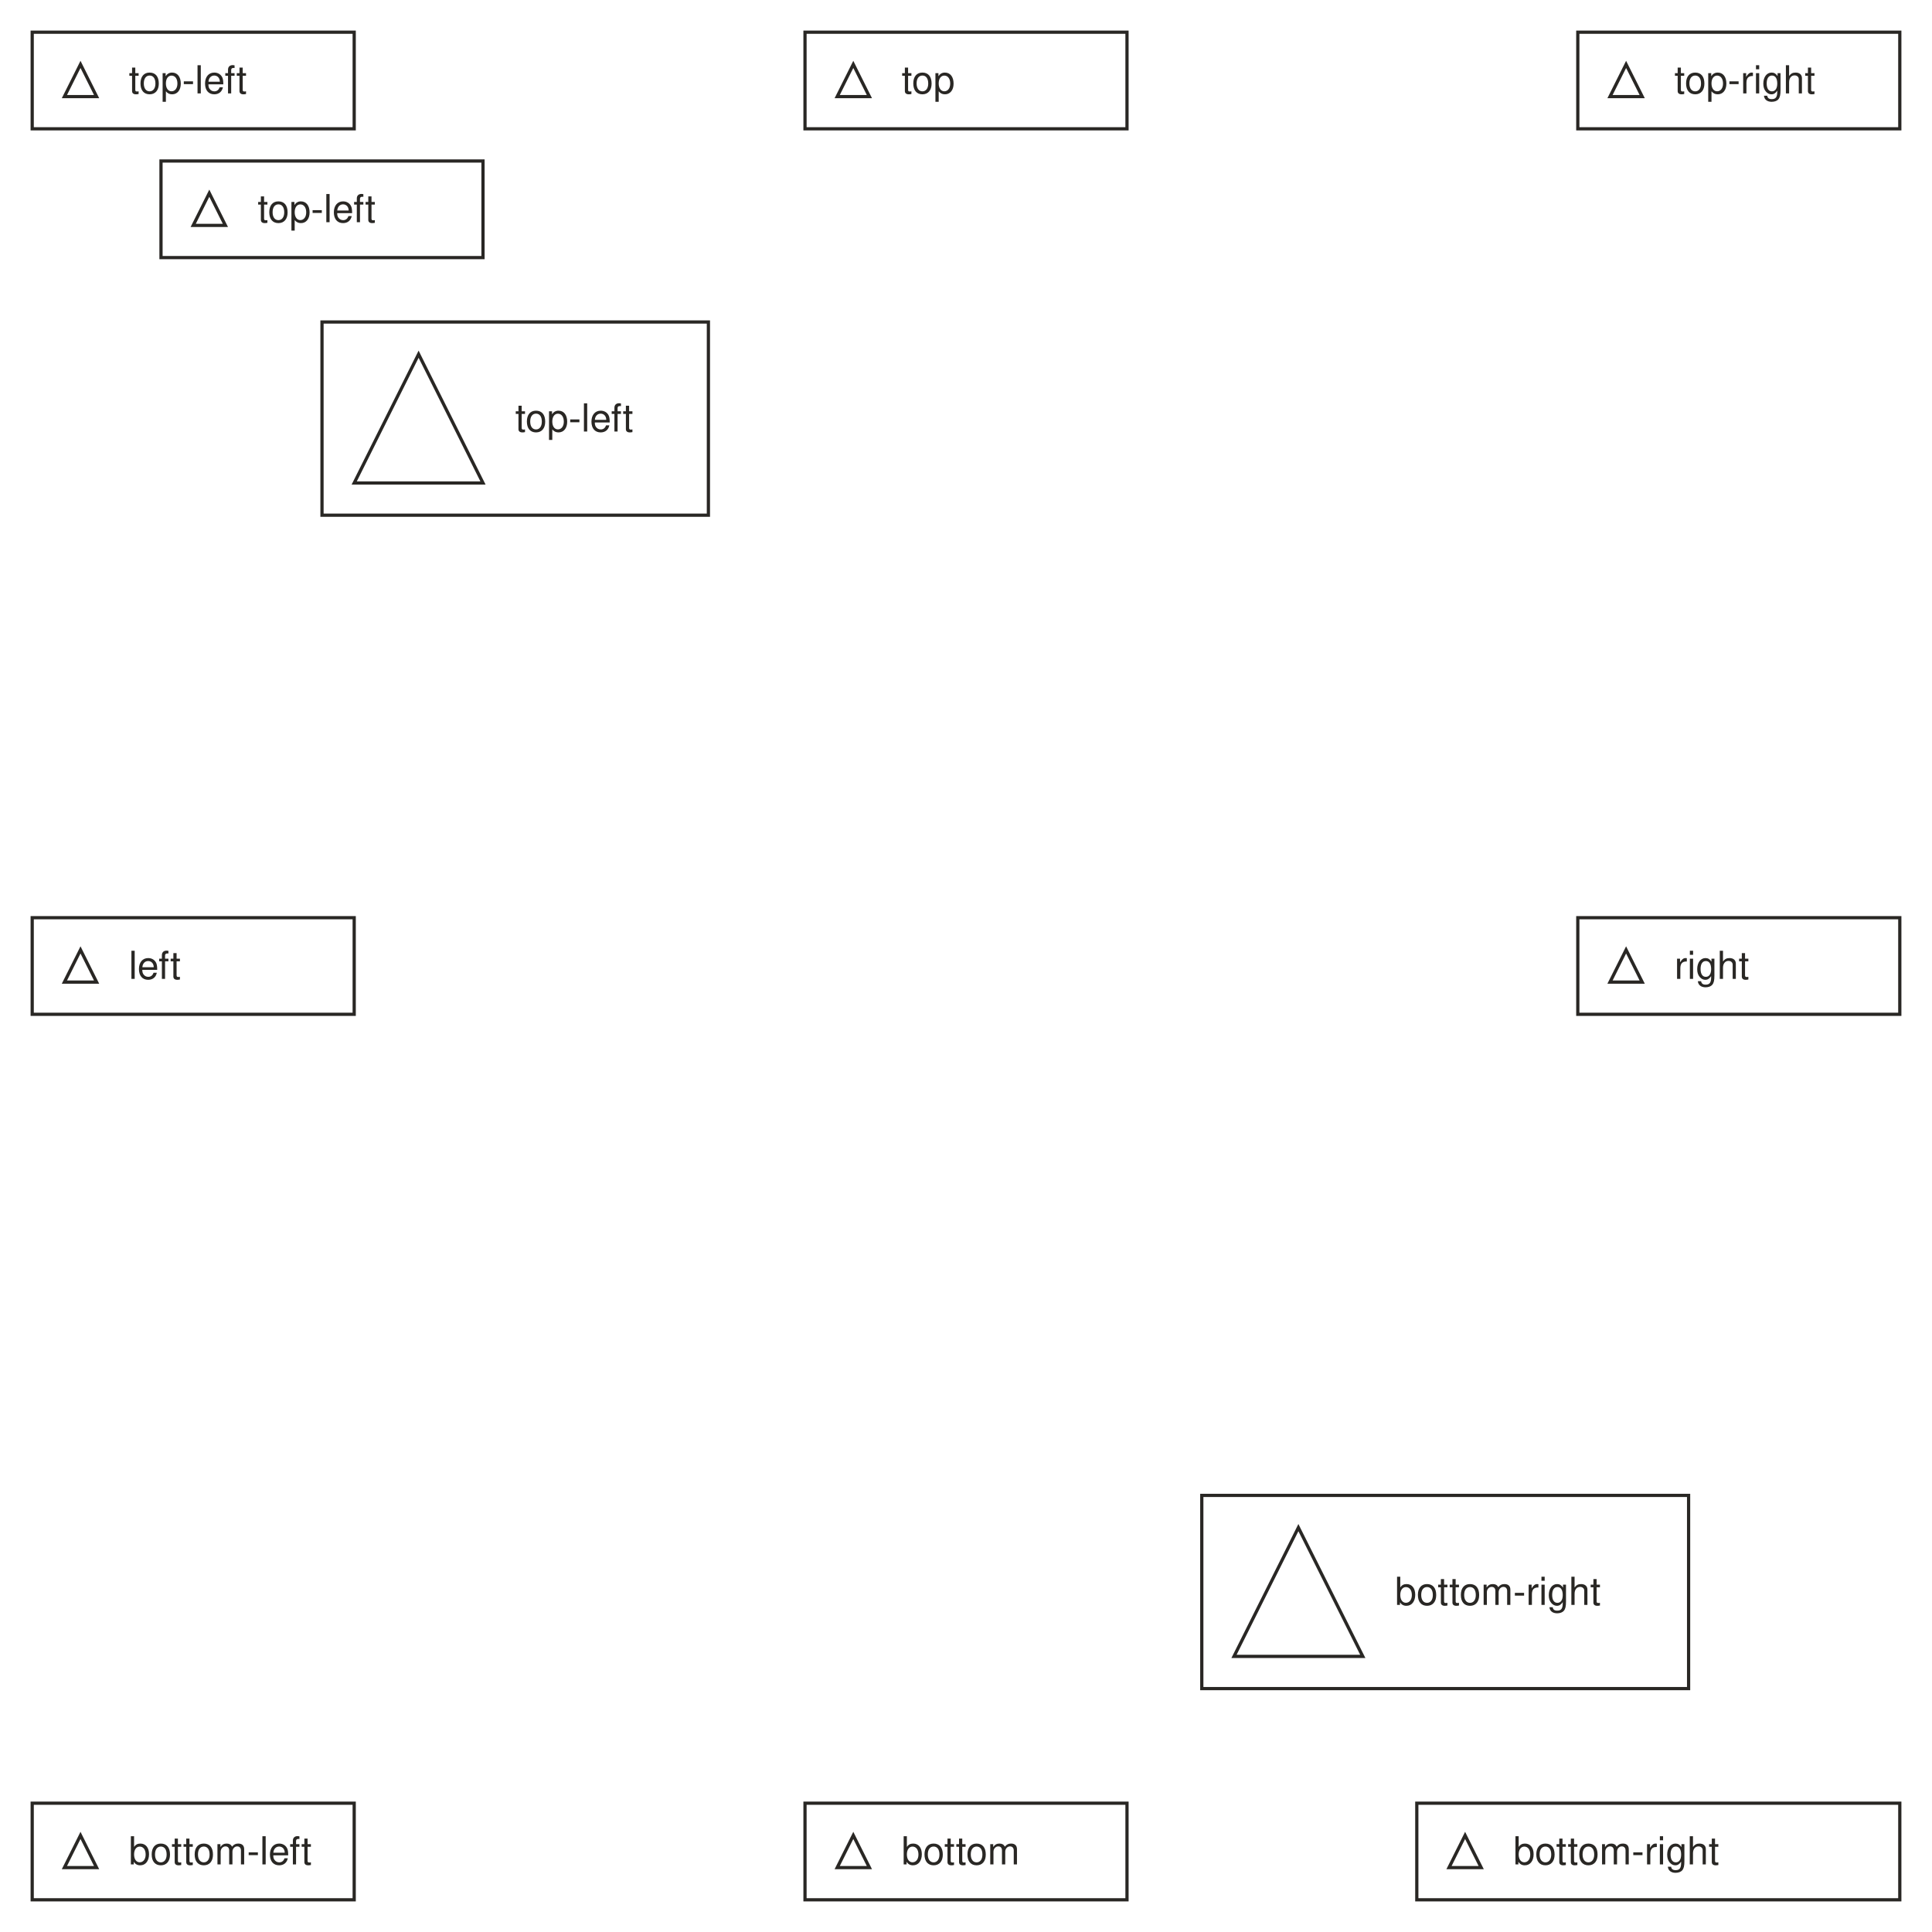
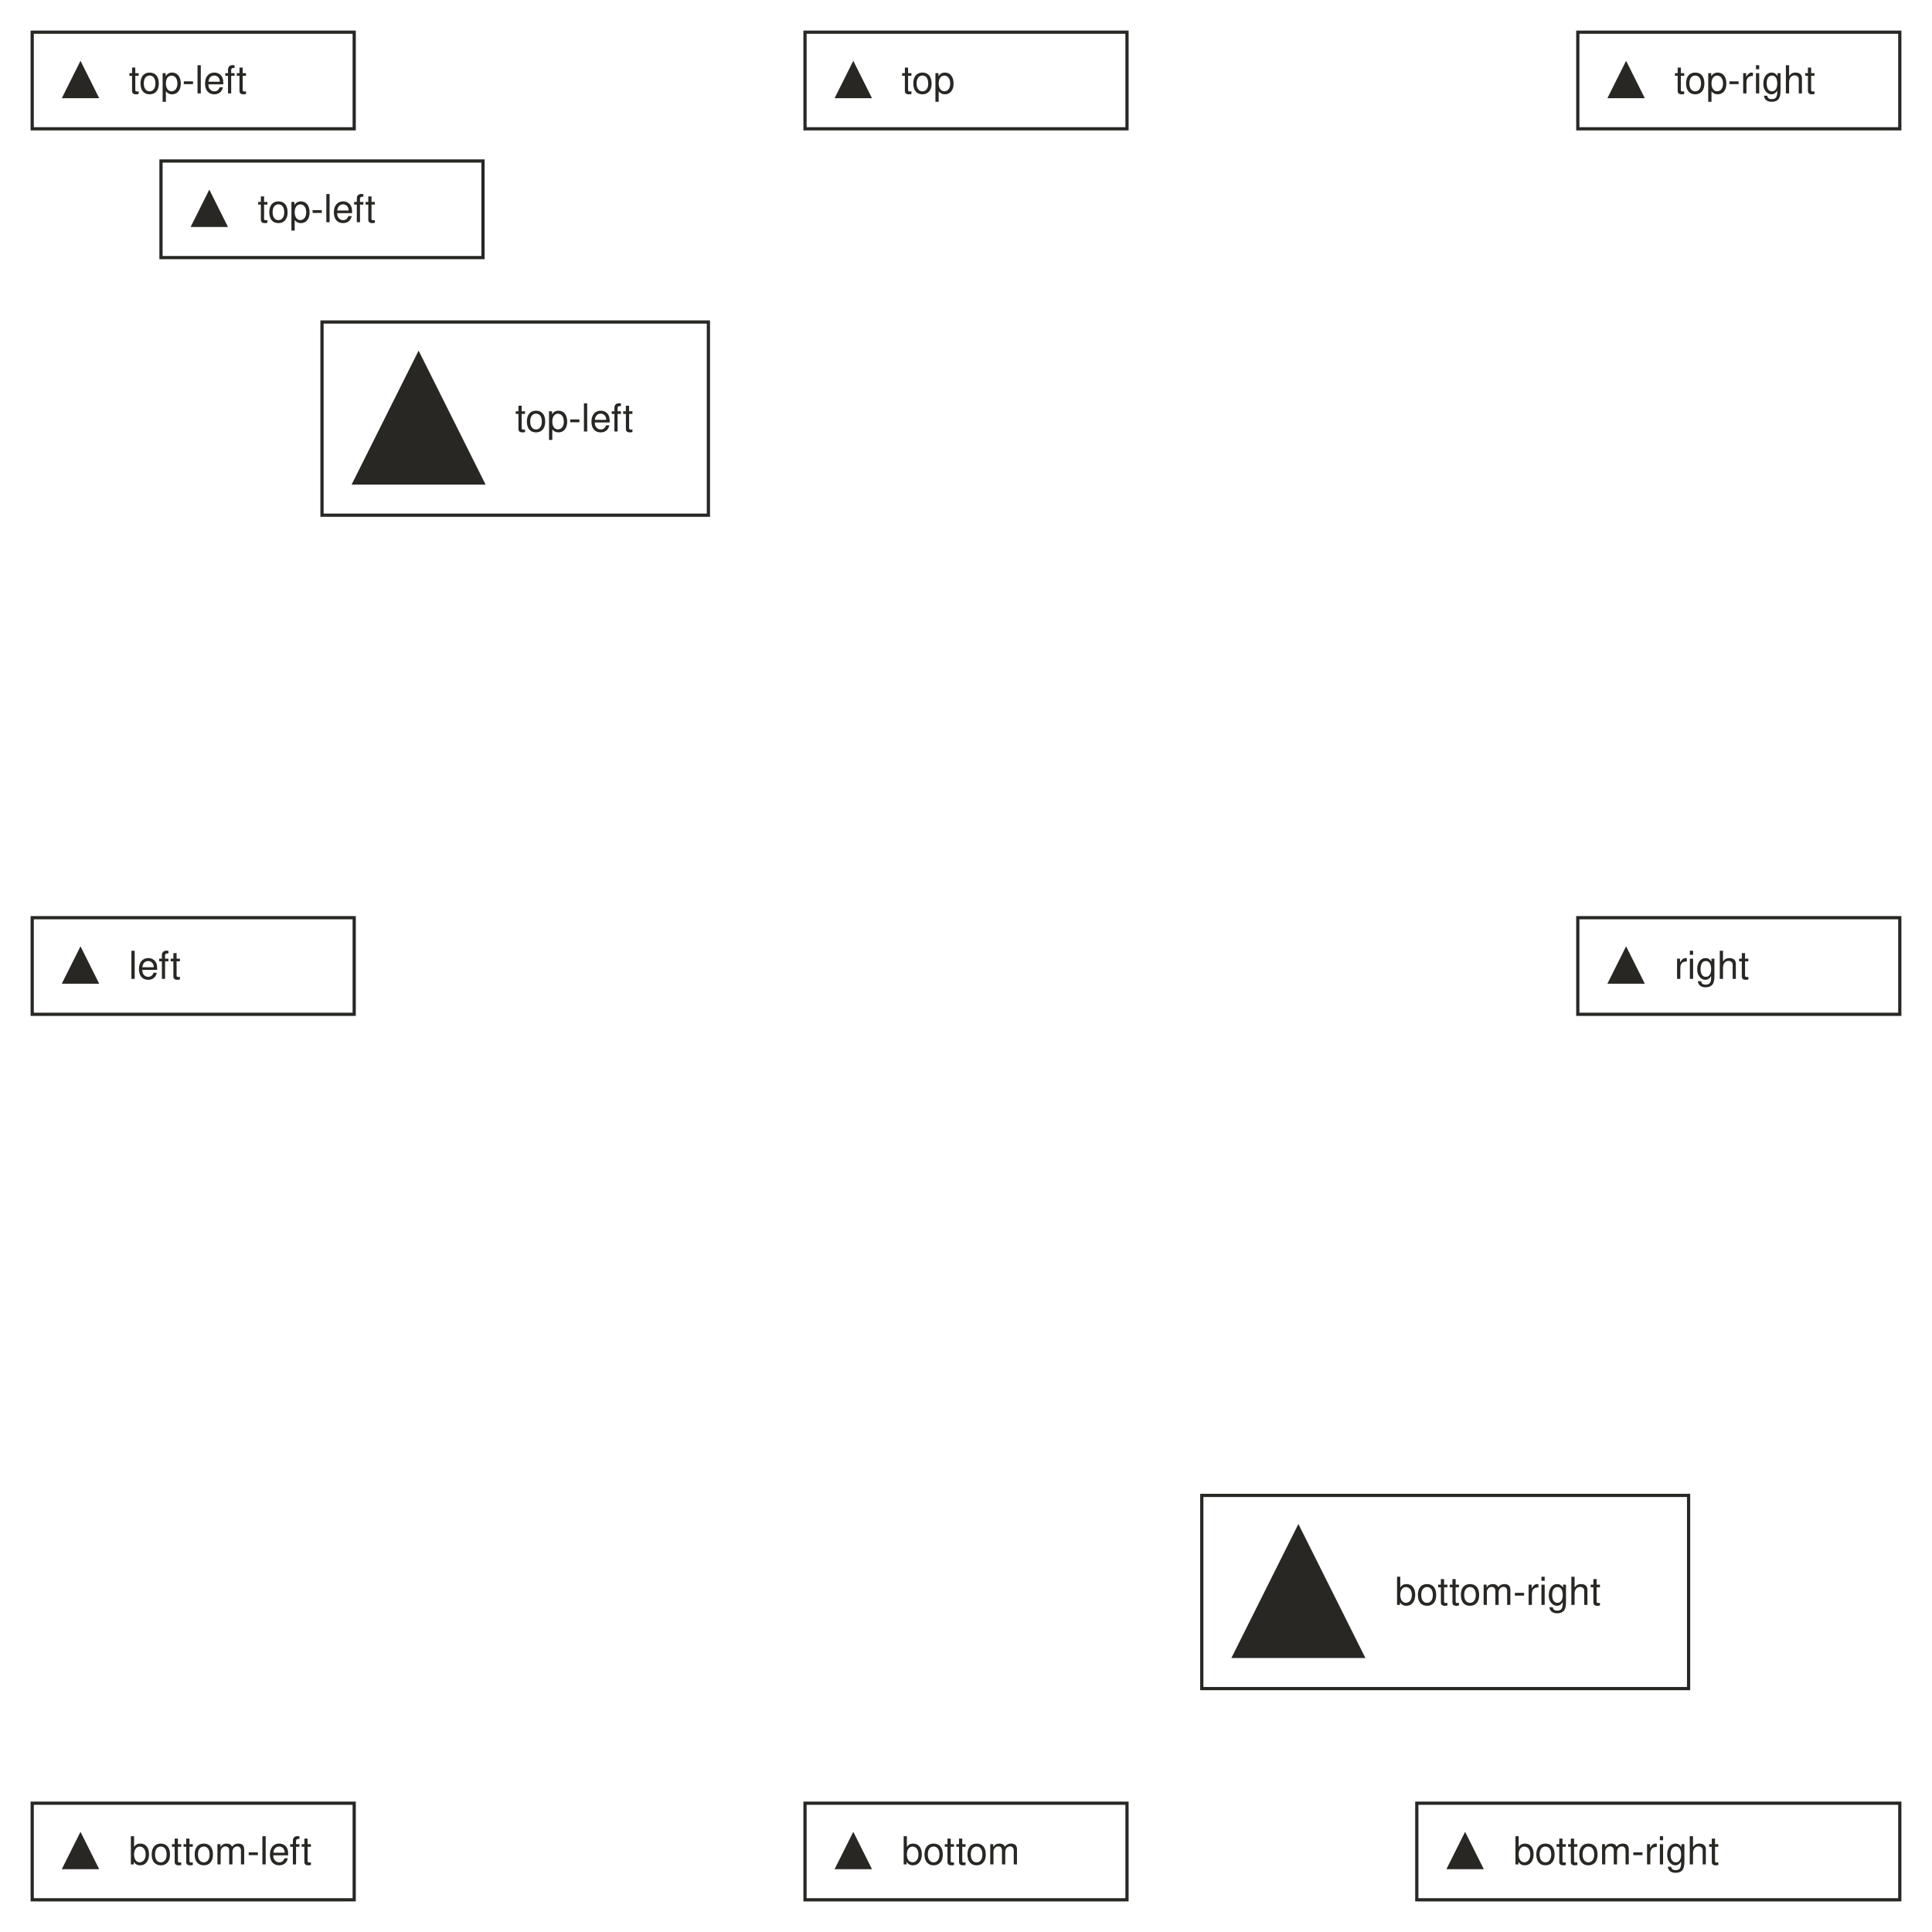
- <svg xmlns="http://www.w3.org/2000/svg" class="toyplot-canvas-Canvas" height="600px" id="t329fcf25f91941f180f5cd571198943b" preserveAspectRatio="xMidYMid meet" style="background-color:transparent;border:1px solid #292724;fill:rgb(16.1%,15.3%,14.1%);fill-opacity:1.0;font-family:Helvetica;font-size:12px;opacity:1.0;stroke:rgb(16.1%,15.3%,14.1%);stroke-opacity:1.0;stroke-width:1.0" viewBox="0 0 600 600" width="600px">
-   <rect class="toyplot-mark-Legend" height="30.0" id="t293cdc6932c94d0e8c4950f4659a17d2" style="fill:none;stroke:rgb(16.1%,15.3%,14.1%);stroke-opacity:1.0" width="100.0" x="250.0" y="10.0" />
-   <g style="fill:none;stroke:rgb(16.1%,15.3%,14.1%);stroke-opacity:1.0">
+ <svg xmlns="http://www.w3.org/2000/svg" class="toyplot-canvas-Canvas" height="600px" id="t5ec193a4ad164389aeca9a41475b7e9c" preserveAspectRatio="xMidYMid meet" style="background-color:transparent;border:1px solid #292724;fill:rgb(16.1%,15.3%,14.1%);fill-opacity:1.0;font-family:Helvetica;font-size:12px;opacity:1.0;stroke:rgb(16.1%,15.3%,14.1%);stroke-opacity:1.0;stroke-width:1.0" viewBox="0 0 600 600" width="600px">
+   <rect class="toyplot-mark-Legend" height="30.0" id="t07372dc97cc94de2bcbe9c1862e8f839" style="fill:none;stroke:rgb(16.1%,15.3%,14.1%);stroke-opacity:1.0" width="100.0" x="250.0" y="10.0" />
+   <g>
    <polygon points="260.0,30.0 265.0,20.0 270.0,30.0" transform="rotate(0, 265.0, 25.0)" />
  </g>
  <text style="dominant-baseline:middle;font-size:12px;stroke:none" transform="translate(280.0,25.0)">
    <tspan style="dominant-baseline:inherit">top</tspan>
  </text>
-   <rect class="toyplot-mark-Legend" height="30.0" id="t5dc55b29a90b4730bd10aad0ffaa621d" style="fill:none;stroke:rgb(16.1%,15.3%,14.1%);stroke-opacity:1.0" width="100.0" x="490.0" y="10.0" />
-   <g style="fill:none;stroke:rgb(16.1%,15.3%,14.1%);stroke-opacity:1.0">
+   <rect class="toyplot-mark-Legend" height="30.0" id="t6fb03a02672c4b0eb6ae022eb4328d1b" style="fill:none;stroke:rgb(16.1%,15.3%,14.1%);stroke-opacity:1.0" width="100.0" x="490.0" y="10.0" />
+   <g>
    <polygon points="500.0,30.0 505.0,20.0 510.0,30.0" transform="rotate(0, 505.0, 25.0)" />
  </g>
  <text style="dominant-baseline:middle;font-size:12px;stroke:none" transform="translate(520.0,25.0)">
    <tspan style="dominant-baseline:inherit">top-right</tspan>
  </text>
-   <rect class="toyplot-mark-Legend" height="30.0" id="t158c5f19f11b4e3ea84965e58cd174a0" style="fill:none;stroke:rgb(16.1%,15.3%,14.1%);stroke-opacity:1.0" width="100.0" x="490.0" y="285.0" />
-   <g style="fill:none;stroke:rgb(16.1%,15.3%,14.1%);stroke-opacity:1.0">
+   <rect class="toyplot-mark-Legend" height="30.0" id="t7852fa026df04f748b53dd59ec1f8a16" style="fill:none;stroke:rgb(16.1%,15.3%,14.1%);stroke-opacity:1.0" width="100.0" x="490.0" y="285.0" />
+   <g>
    <polygon points="500.0,305.0 505.0,295.0 510.0,305.0" transform="rotate(0, 505.0, 300.0)" />
  </g>
  <text style="dominant-baseline:middle;font-size:12px;stroke:none" transform="translate(520.0,300.0)">
    <tspan style="dominant-baseline:inherit">right</tspan>
  </text>
-   <rect class="toyplot-mark-Legend" height="30.0" id="t88da22fc4c5e42bc9f2077185aac7580" style="fill:none;stroke:rgb(16.1%,15.3%,14.1%);stroke-opacity:1.0" width="150.0" x="440.0" y="560.0" />
-   <g style="fill:none;stroke:rgb(16.1%,15.3%,14.1%);stroke-opacity:1.0">
+   <rect class="toyplot-mark-Legend" height="30.0" id="t62eb18858e7143b5beca7ef24dfa4911" style="fill:none;stroke:rgb(16.1%,15.3%,14.1%);stroke-opacity:1.0" width="150.0" x="440.0" y="560.0" />
+   <g>
    <polygon points="450.0,580.0 455.0,570.0 460.0,580.0" transform="rotate(0, 455.0, 575.0)" />
  </g>
  <text style="dominant-baseline:middle;font-size:12px;stroke:none" transform="translate(470.0,575.0)">
    <tspan style="dominant-baseline:inherit">bottom-right</tspan>
  </text>
-   <rect class="toyplot-mark-Legend" height="60.0" id="t820c8b20bc5a42799a7bafc25c4d18b9" style="fill:none;stroke:rgb(16.1%,15.3%,14.1%);stroke-opacity:1.0" width="151.181" x="373.228" y="464.409" />
-   <g style="fill:none;stroke:rgb(16.1%,15.3%,14.1%);stroke-opacity:1.0">
+   <rect class="toyplot-mark-Legend" height="60.0" id="tbb1ed504d4b74e8b8248dafb031eb50a" style="fill:none;stroke:rgb(16.1%,15.3%,14.1%);stroke-opacity:1.0" width="151.181" x="373.228" y="464.409" />
+   <g>
    <polygon points="383.228,514.409 403.228,474.409 423.228,514.409" transform="rotate(0, 403.2283, 494.4094)" />
  </g>
  <text style="dominant-baseline:middle;font-size:12px;stroke:none" transform="translate(433.2283,494.4094)">
    <tspan style="dominant-baseline:inherit">bottom-right</tspan>
  </text>
-   <rect class="toyplot-mark-Legend" height="30.0" id="t05193f7121ef4df091e592ed04ebbb88" style="fill:none;stroke:rgb(16.1%,15.3%,14.1%);stroke-opacity:1.0" width="100.0" x="250.0" y="560.0" />
-   <g style="fill:none;stroke:rgb(16.1%,15.3%,14.1%);stroke-opacity:1.0">
+   <rect class="toyplot-mark-Legend" height="30.0" id="t89d42021c450422389c39126fbc3724e" style="fill:none;stroke:rgb(16.1%,15.3%,14.1%);stroke-opacity:1.0" width="100.0" x="250.0" y="560.0" />
+   <g>
    <polygon points="260.0,580.0 265.0,570.0 270.0,580.0" transform="rotate(0, 265.0, 575.0)" />
  </g>
  <text style="dominant-baseline:middle;font-size:12px;stroke:none" transform="translate(280.0,575.0)">
    <tspan style="dominant-baseline:inherit">bottom</tspan>
  </text>
-   <rect class="toyplot-mark-Legend" height="30.0" id="t95c9887c9e7e48cf8f6200d538504e5d" style="fill:none;stroke:rgb(16.1%,15.3%,14.1%);stroke-opacity:1.0" width="100.0" x="10.0" y="560.0" />
-   <g style="fill:none;stroke:rgb(16.1%,15.3%,14.1%);stroke-opacity:1.0">
+   <rect class="toyplot-mark-Legend" height="30.0" id="t2a09019bdf844425be6396922a77227e" style="fill:none;stroke:rgb(16.1%,15.3%,14.1%);stroke-opacity:1.0" width="100.0" x="10.0" y="560.0" />
+   <g>
    <polygon points="20.0,580.0 25.0,570.0 30.0,580.0" transform="rotate(0, 25.0, 575.0)" />
  </g>
  <text style="dominant-baseline:middle;font-size:12px;stroke:none" transform="translate(40.0,575.0)">
    <tspan style="dominant-baseline:inherit">bottom-left</tspan>
  </text>
-   <rect class="toyplot-mark-Legend" height="30.0" id="t91168abf1e624d989f5fc8c076dc7175" style="fill:none;stroke:rgb(16.1%,15.3%,14.1%);stroke-opacity:1.0" width="100.0" x="10.0" y="285.0" />
-   <g style="fill:none;stroke:rgb(16.1%,15.3%,14.1%);stroke-opacity:1.0">
+   <rect class="toyplot-mark-Legend" height="30.0" id="t3ffad3b6def04093ba83605f0c83a2f4" style="fill:none;stroke:rgb(16.1%,15.3%,14.1%);stroke-opacity:1.0" width="100.0" x="10.0" y="285.0" />
+   <g>
    <polygon points="20.0,305.0 25.0,295.0 30.0,305.0" transform="rotate(0, 25.0, 300.0)" />
  </g>
  <text style="dominant-baseline:middle;font-size:12px;stroke:none" transform="translate(40.0,300.0)">
    <tspan style="dominant-baseline:inherit">left</tspan>
  </text>
-   <rect class="toyplot-mark-Legend" height="30.0" id="t0f77a288eefa4aadacf76150a65af9c8" style="fill:none;stroke:rgb(16.1%,15.3%,14.1%);stroke-opacity:1.0" width="100.0" x="10.0" y="10.0" />
-   <g style="fill:none;stroke:rgb(16.1%,15.3%,14.1%);stroke-opacity:1.0">
+   <rect class="toyplot-mark-Legend" height="30.0" id="t7cc17df443cc4938a591c768609ebd8e" style="fill:none;stroke:rgb(16.1%,15.3%,14.1%);stroke-opacity:1.0" width="100.0" x="10.0" y="10.0" />
+   <g>
    <polygon points="20.0,30.0 25.0,20.0 30.0,30.0" transform="rotate(0, 25.0, 25.0)" />
  </g>
  <text style="dominant-baseline:middle;font-size:12px;stroke:none" transform="translate(40.0,25.0)">
    <tspan style="dominant-baseline:inherit">top-left</tspan>
  </text>
-   <rect class="toyplot-mark-Legend" height="30.0" id="t874e0b74172a4a8bbf6467bf5301bd80" style="fill:none;stroke:rgb(16.1%,15.3%,14.1%);stroke-opacity:1.0" width="100.0" x="50.0" y="50.0" />
-   <g style="fill:none;stroke:rgb(16.1%,15.3%,14.1%);stroke-opacity:1.0">
+   <rect class="toyplot-mark-Legend" height="30.0" id="t9c71577ab1ac4a9c918efad487d86f92" style="fill:none;stroke:rgb(16.1%,15.3%,14.1%);stroke-opacity:1.0" width="100.0" x="50.0" y="50.0" />
+   <g>
    <polygon points="60.0,70.0 65.0,60.0 70.0,70.0" transform="rotate(0, 65.0, 65.0)" />
  </g>
  <text style="dominant-baseline:middle;font-size:12px;stroke:none" transform="translate(80.0,65.0)">
    <tspan style="dominant-baseline:inherit">top-left</tspan>
  </text>
-   <rect class="toyplot-mark-Legend" height="60.0" id="t89856bf00f7141fa843c4a5a7774a6e3" style="fill:none;stroke:rgb(16.1%,15.3%,14.1%);stroke-opacity:1.0" width="120.0" x="100.0" y="100.0" />
-   <g style="fill:none;stroke:rgb(16.1%,15.3%,14.1%);stroke-opacity:1.0">
+   <rect class="toyplot-mark-Legend" height="60.0" id="t0bbcb117858f4f0eba22bdec2e2b6649" style="fill:none;stroke:rgb(16.1%,15.3%,14.1%);stroke-opacity:1.0" width="120.0" x="100.0" y="100.0" />
+   <g>
    <polygon points="110.0,150.0 130.0,110.0 150.0,150.0" transform="rotate(0, 130.0, 130.0)" />
  </g>
  <text style="dominant-baseline:middle;font-size:12px;stroke:none" transform="translate(160.0,130.0)">
    <tspan style="dominant-baseline:inherit">top-left</tspan>
  </text>
</svg>
